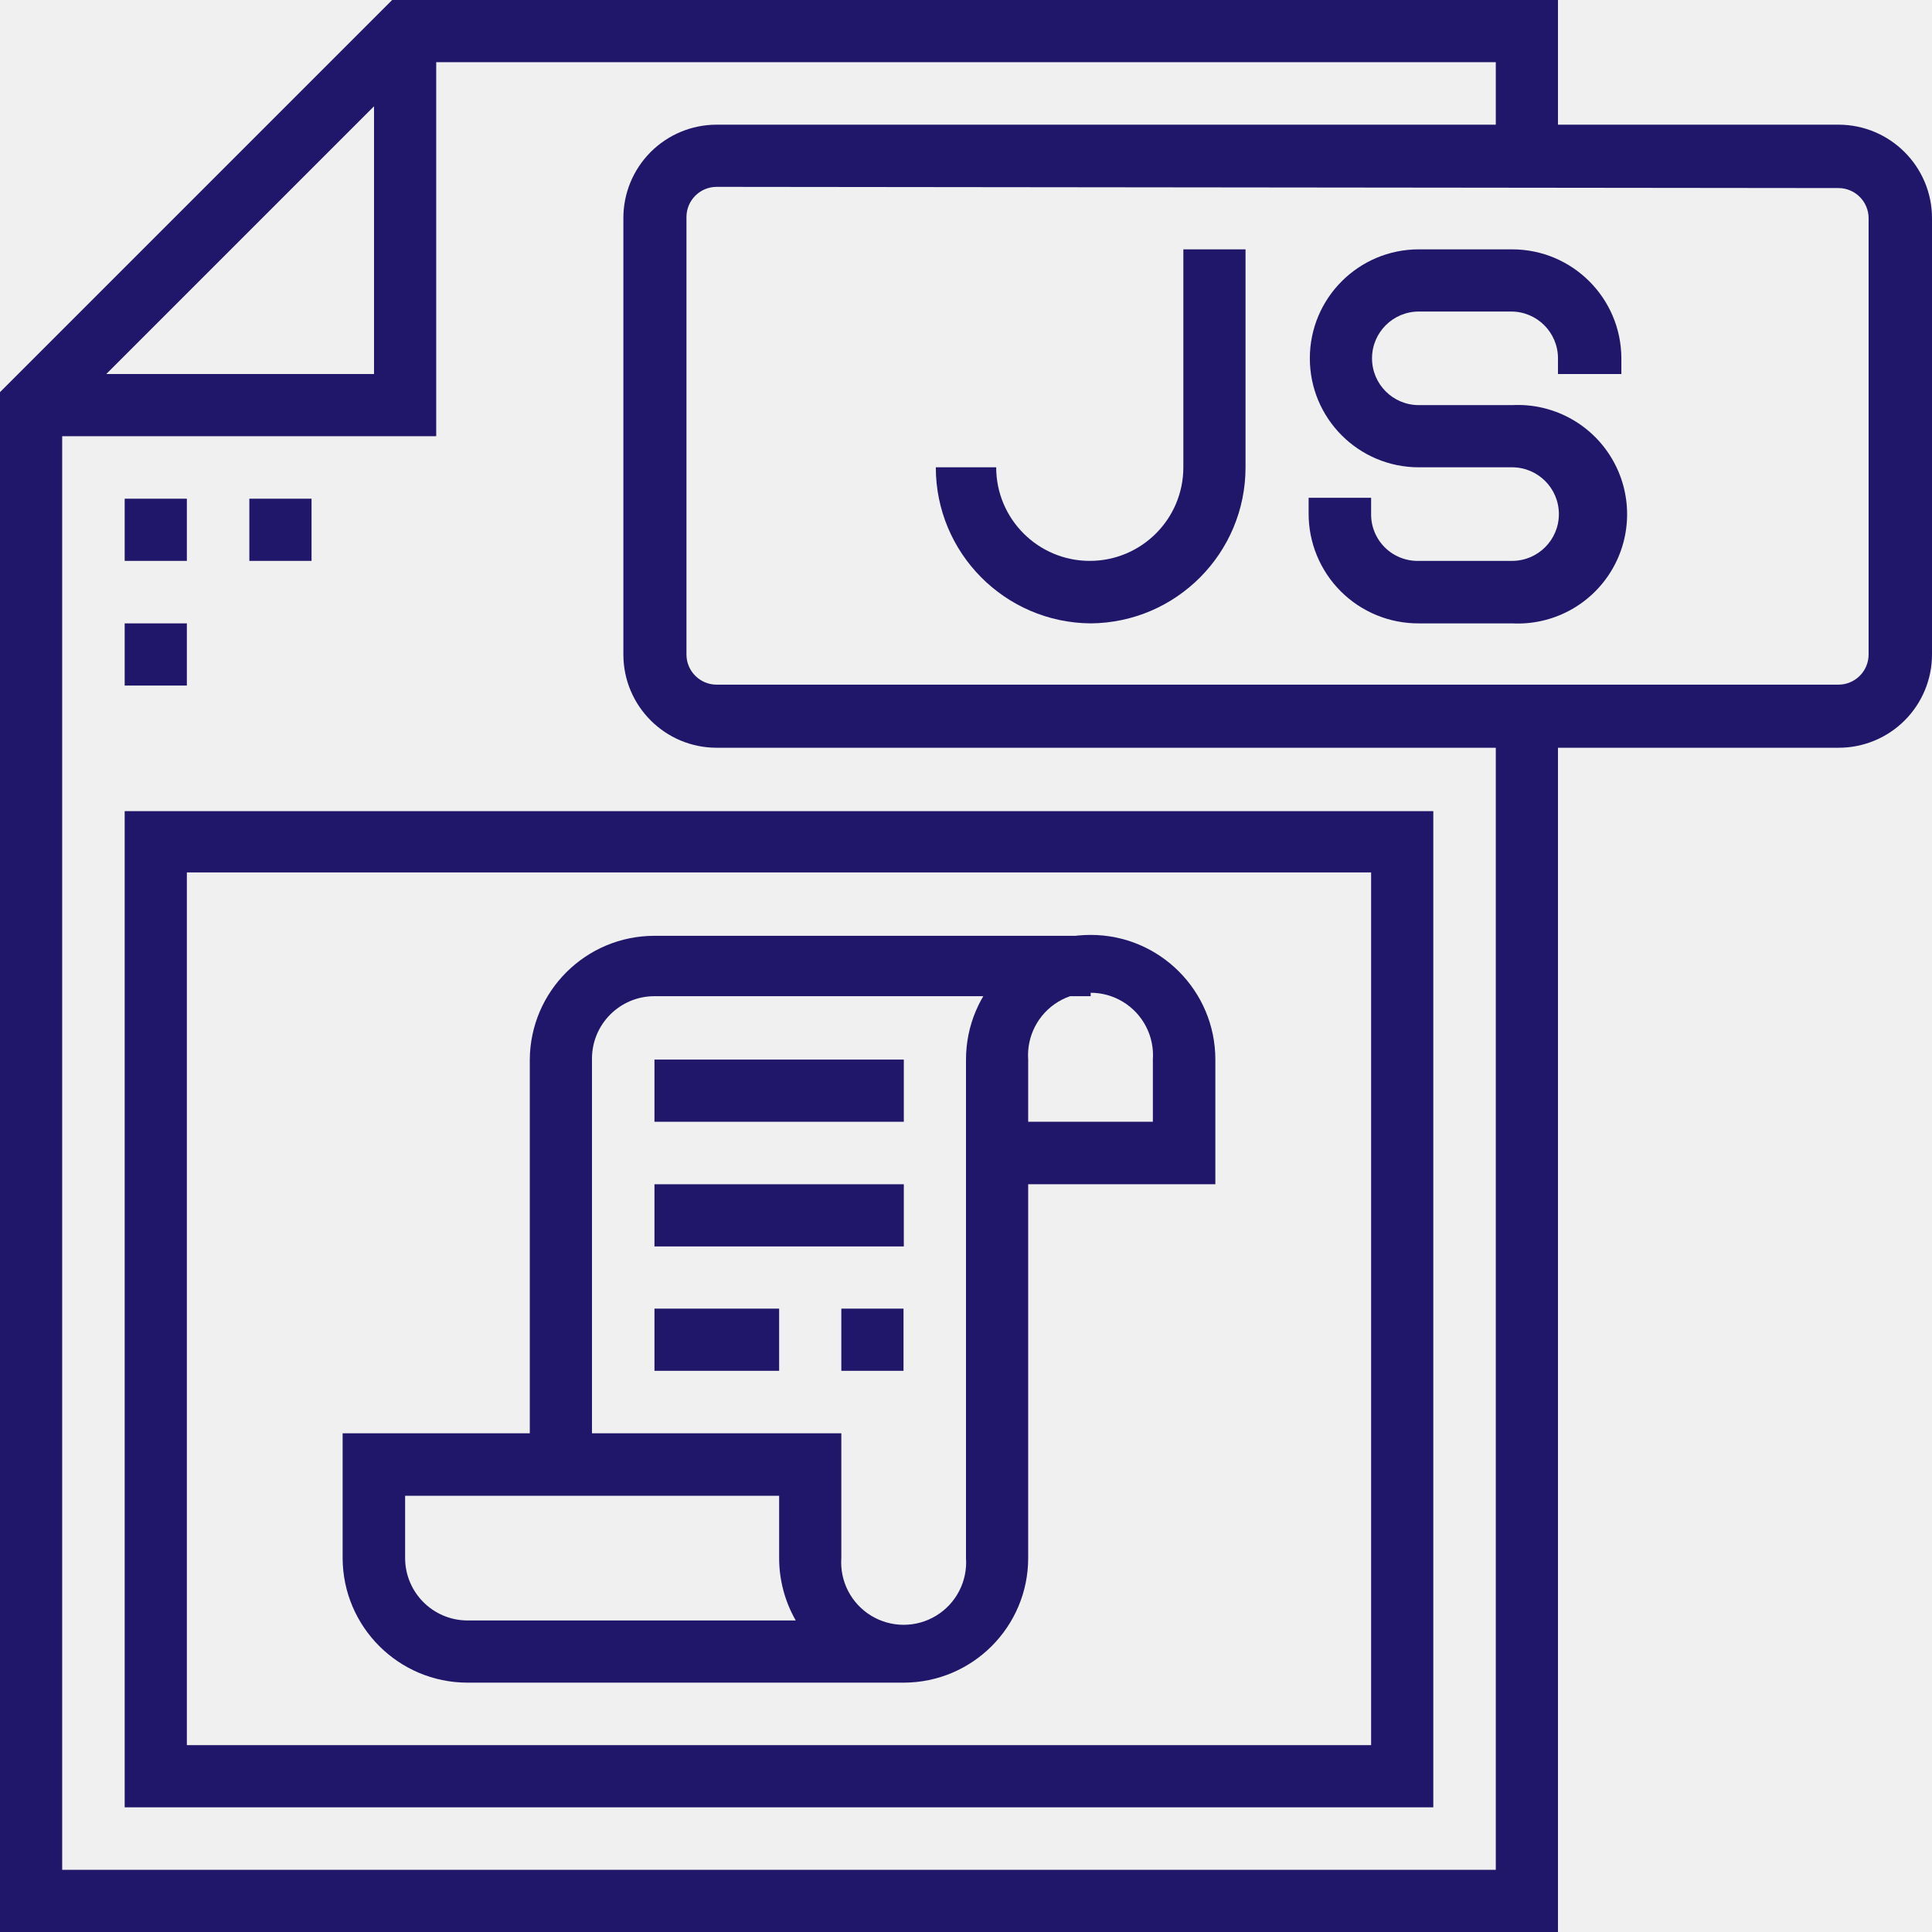
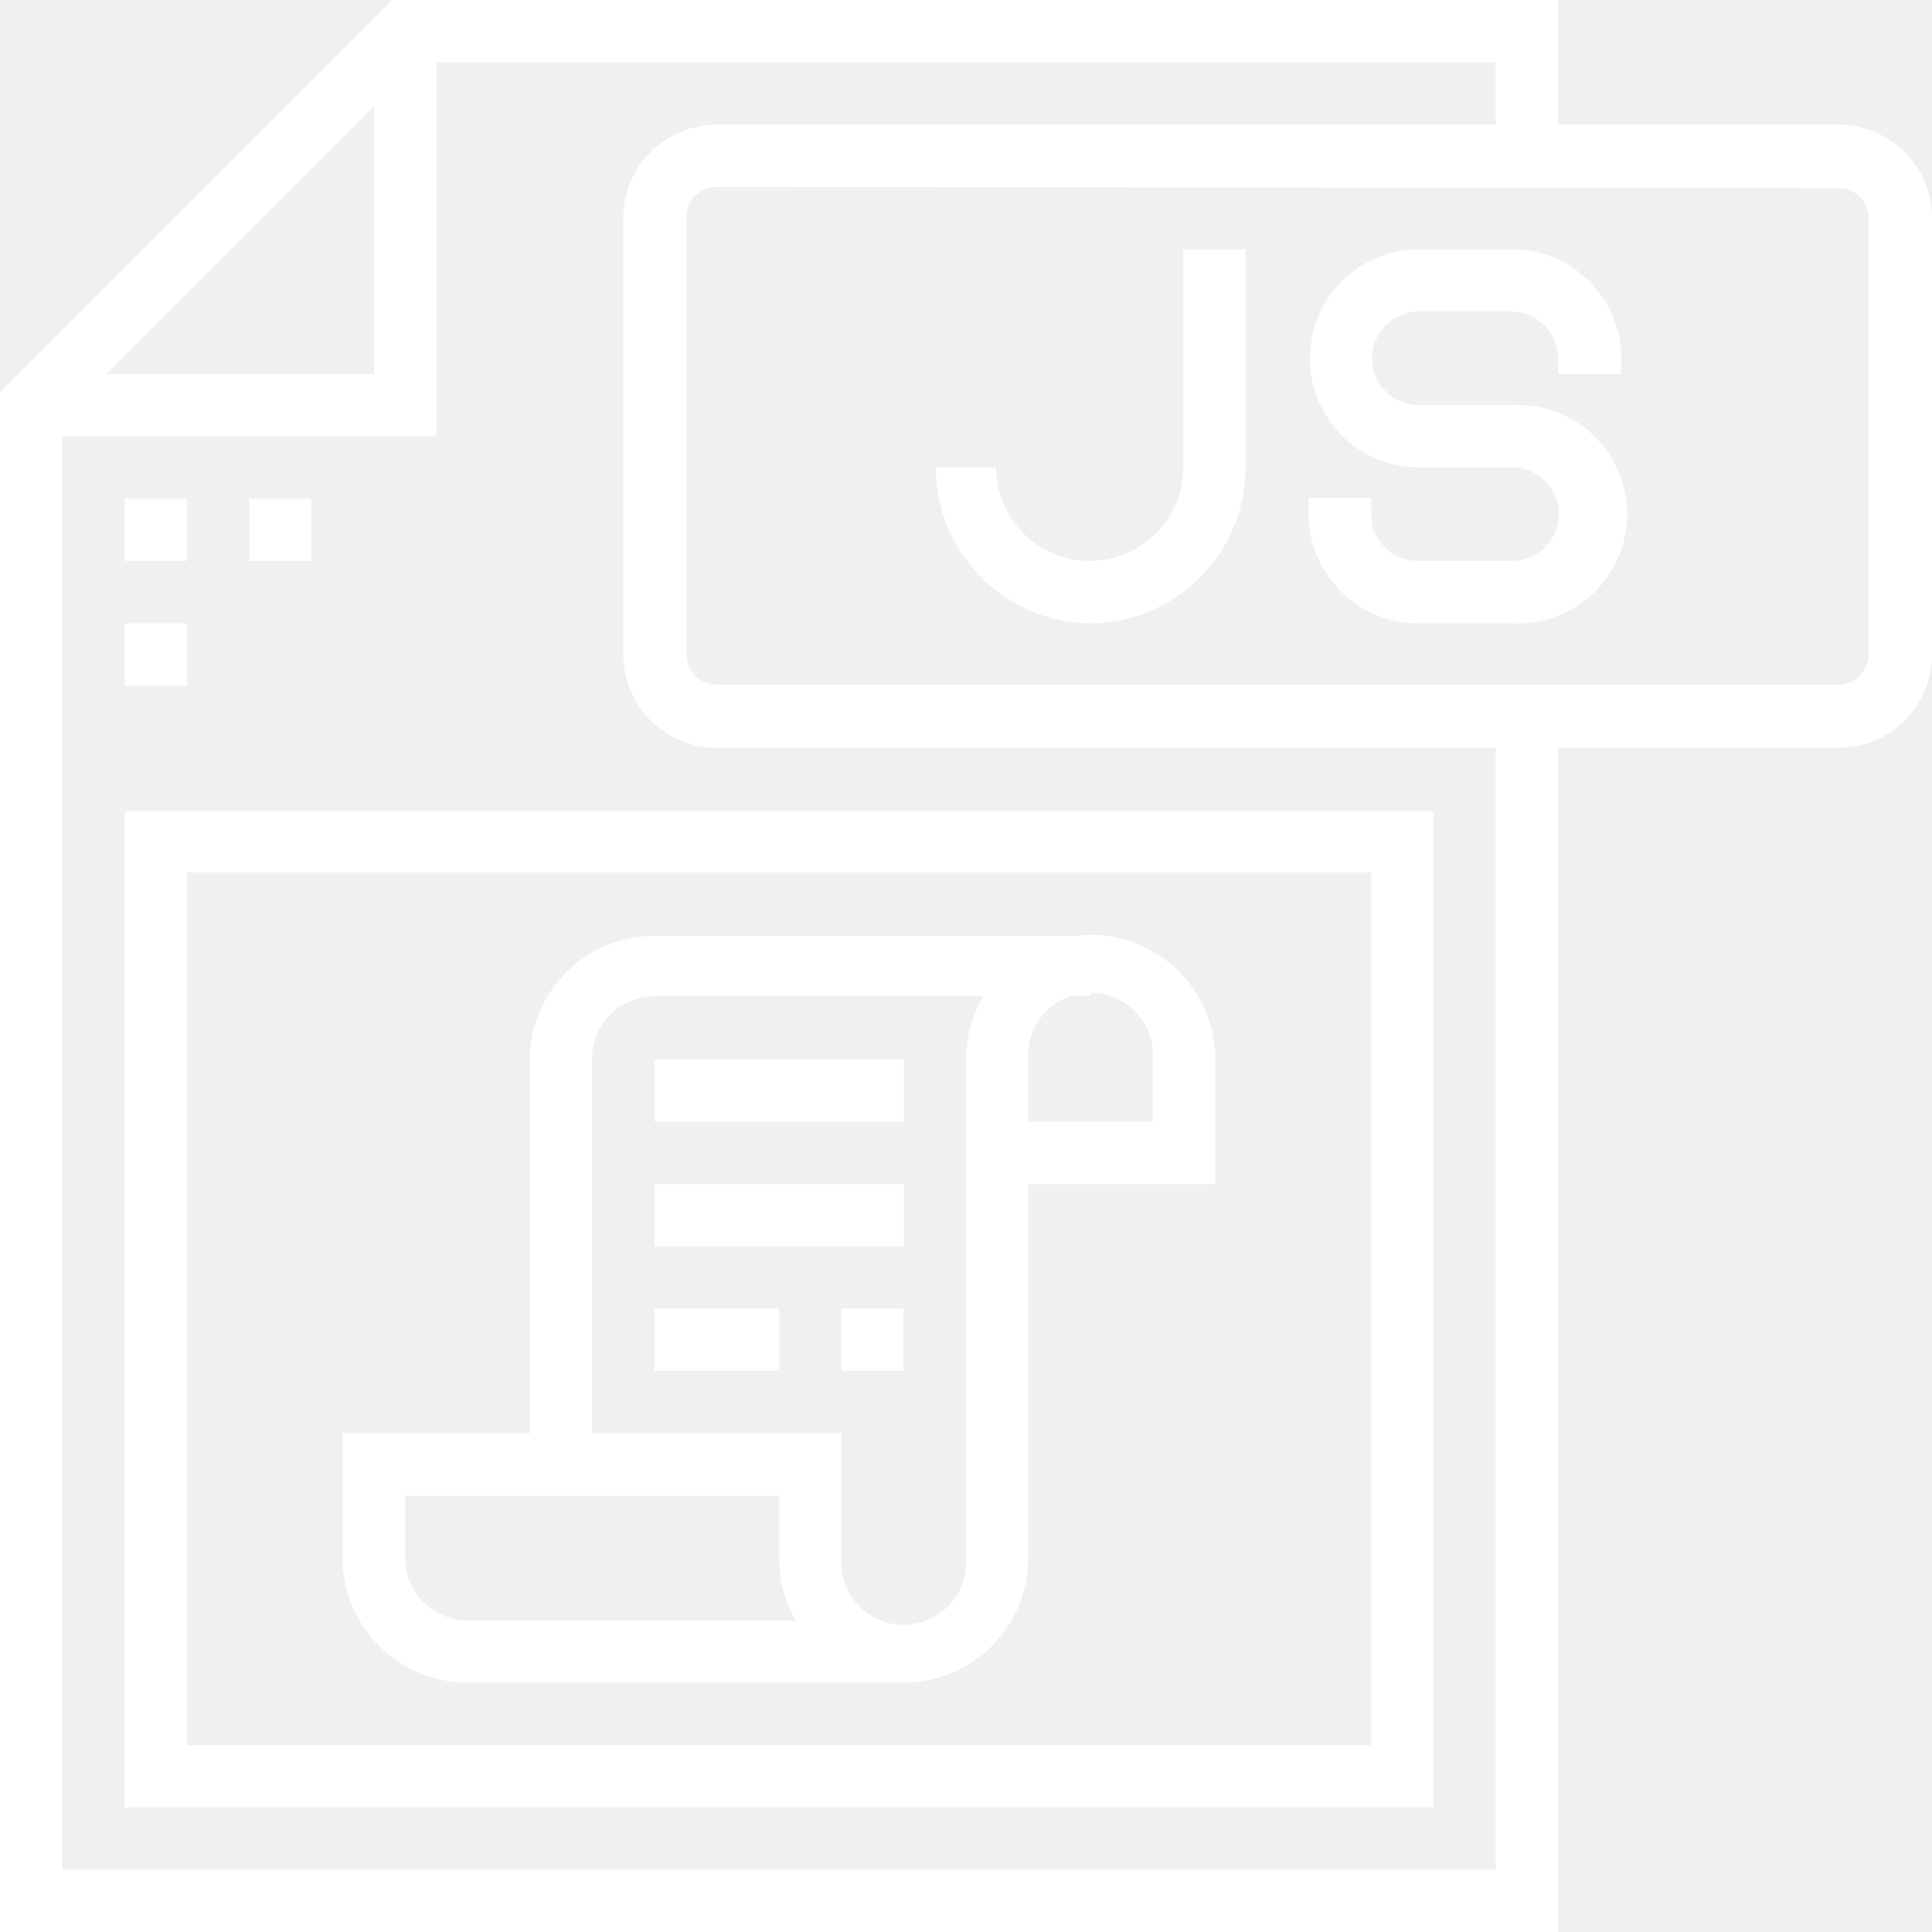
<svg xmlns="http://www.w3.org/2000/svg" viewBox="0 0 64 64">
  <defs>
-     <style>.cls-1{fill:#20176A;}</style>
+     <style>.cls-1{fill:#FFF;}</style>
  </defs>
  <g id="Lag_2" data-name="Lag 2">
    <g id="Layer_1" data-name="Layer 1">
      <polygon class="cls-1" points="51.61 64 0 64 0 12.99 12.99 0 51.61 0 51.61 5.16 49.55 5.16 49.55 2.06 13.85 2.06 2.06 13.85 2.06 61.94 49.55 61.94 49.55 23.74 51.61 23.74 51.61 64" />
      <polygon class="cls-1" points="14.45 14.45 1.03 14.45 1.03 12.39 12.39 12.39 12.39 1.03 14.45 1.03 14.45 14.45" />
      <path class="cls-1" d="M60.9,24.77H23.74a3.09,3.09,0,0,1-3.09-3.09V7.23a3.09,3.09,0,0,1,3.09-3.1H60.9A3.1,3.1,0,0,1,64,7.23V21.68A3.09,3.09,0,0,1,60.9,24.77ZM23.74,6.19a1,1,0,0,0-1,1V21.68a1,1,0,0,0,1,1H60.9a1,1,0,0,0,1-1V7.23a1,1,0,0,0-1-1Z" />
      <rect class="cls-1" x="4.13" y="16.52" width="2.06" height="2.06" />
      <rect class="cls-1" x="8.26" y="16.52" width="2.06" height="2.06" />
      <rect class="cls-1" x="4.13" y="20.65" width="2.06" height="2.06" />
      <path class="cls-1" d="M50.06,20.65H47A3.63,3.63,0,0,1,43.35,17v-.51h2.07V17A1.54,1.54,0,0,0,47,18.58h3.09a1.55,1.55,0,0,0,0-3.1H47a3.61,3.61,0,1,1,0-7.22h3.09a3.62,3.62,0,0,1,3.62,3.61v.52H51.61v-.52a1.55,1.55,0,0,0-1.55-1.55H47a1.55,1.55,0,1,0,0,3.1h3.09a3.62,3.62,0,1,1,0,7.23Z" />
      <path class="cls-1" d="M47.48,59.87H4.13v-33H47.48ZM6.19,57.81H45.42V28.9H6.19Z" />
      <path class="cls-1" d="M36.13,20.65A5.17,5.17,0,0,1,31,15.48H33a3.1,3.1,0,1,0,6.2,0V8.26h2.06v7.22A5.17,5.17,0,0,1,36.13,20.65Z" />
      <path class="cls-1" d="M29.94,55.74H15.48a4.14,4.14,0,0,1-4.13-4.13V47.48H27.87v4.13a2.07,2.07,0,1,0,4.13,0V35.1a4.13,4.13,0,1,1,8.26,0v4.13h-6.2V51.61A4.13,4.13,0,0,1,29.94,55.74ZM13.42,49.55v2.06a2.07,2.07,0,0,0,2.06,2.07H26.36a4.16,4.16,0,0,1-.55-2.07V49.55ZM34.06,37.16h4.13V35.1a2.07,2.07,0,1,0-4.13,0Z" />
      <path class="cls-1" d="M19.61,48.52H17.55V35.1A4.13,4.13,0,0,1,21.68,31H36.13V33H21.68a2.07,2.07,0,0,0-2.07,2.07Z" />
      <rect class="cls-1" x="21.68" y="35.1" width="8.26" height="2.06" />
      <rect class="cls-1" x="21.68" y="39.23" width="8.26" height="2.06" />
      <rect class="cls-1" x="21.68" y="43.35" width="4.13" height="2.06" />
      <rect class="cls-1" x="27.87" y="43.35" width="2.06" height="2.06" />
    </g>
  </g>
</svg>
